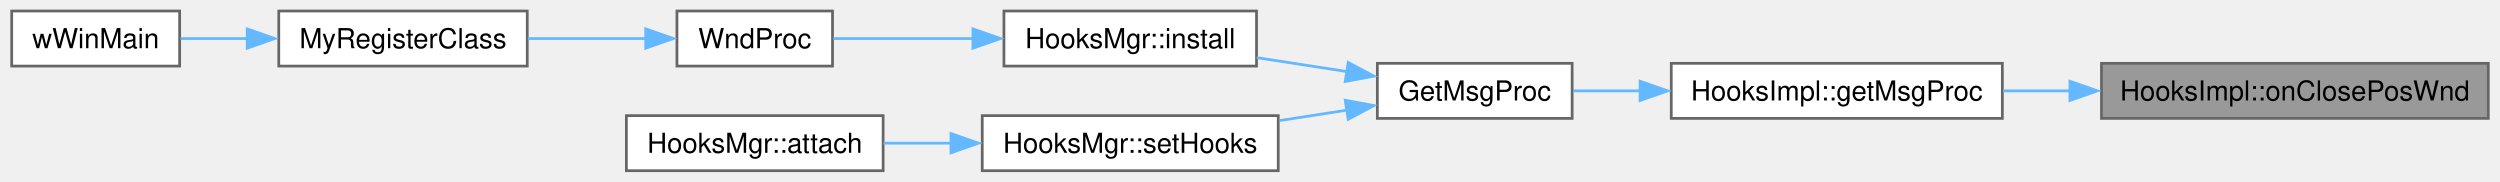
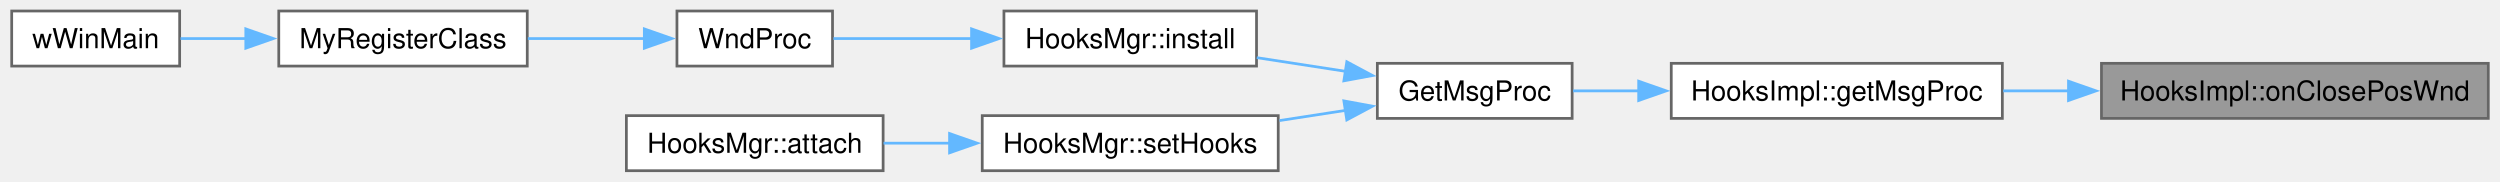
<svg xmlns="http://www.w3.org/2000/svg" xmlns:xlink="http://www.w3.org/1999/xlink" width="908pt" height="66pt" viewBox="0.00 0.00 907.50 66.00">
  <g id="graph0" class="graph" transform="scale(1 1) rotate(0) translate(4 62)">
    <g id="Node000001" class="node">
      <g id="a_Node000001">
        <a xlink:title=" ">
          <polygon fill="#999999" stroke="#666666" points="899.5,-39 759,-39 759,-19 899.5,-19 899.5,-39" />
          <text text-anchor="middle" x="829.25" y="-25.5" font-family="Helvetica,sans-Serif" font-size="10.00">HooksImpl::onClosePosWnd</text>
        </a>
      </g>
    </g>
    <g id="Node000002" class="node">
      <g id="a_Node000002">
        <a xlink:href="class_hooks_impl.html#a07053e18c49265e300fe89b2a5bc28de" target="_top" xlink:title="here the Windows messages are picked up, which do not appear in the main message loop">
          <polygon fill="white" stroke="#666666" points="723,-39 602.75,-39 602.75,-19 723,-19 723,-39" />
          <text text-anchor="middle" x="662.88" y="-25.5" font-family="Helvetica,sans-Serif" font-size="10.00">HooksImpl::getMsgProc</text>
        </a>
      </g>
    </g>
    <g id="edge1_Node000001_Node000002" class="edge">
      <g id="a_edge1_Node000001_Node000002">
        <a xlink:title=" ">
-           <path fill="none" stroke="#63b8ff" d="M747.75,-29C739.52,-29 731.26,-29 723.31,-29" />
-           <polygon fill="#63b8ff" stroke="#63b8ff" points="747.54,-32.5 757.54,-29 747.54,-25.5 747.54,-32.5" />
+           <path fill="none" stroke="#63b8ff" d="M747.2,-29C739.15,-29 731.08,-29 723.31,-29" />
+           <polygon fill="#63b8ff" stroke="#63b8ff" points="747.03,-32.5 757.03,-29 747.03,-25.5 747.03,-32.5" />
        </a>
      </g>
    </g>
    <g id="Node000003" class="node">
      <g id="a_Node000003">
        <a xlink:href="_hooks_impl_8cpp.html#ab9f4b48939788d5aa0f404323b16a957" target="_top" xlink:title="the exported hook for the windows-message procedure">
          <polygon fill="white" stroke="#666666" points="566.75,-39 496,-39 496,-19 566.75,-19 566.75,-39" />
          <text text-anchor="middle" x="531.38" y="-25.5" font-family="Helvetica,sans-Serif" font-size="10.00">GetMsgProc</text>
        </a>
      </g>
    </g>
    <g id="edge2_Node000002_Node000003" class="edge">
      <g id="a_edge2_Node000002_Node000003">
        <a xlink:title=" ">
-           <path fill="none" stroke="#63b8ff" d="M591.63,-29C583.13,-29 574.75,-29 567.09,-29" />
-           <polygon fill="#63b8ff" stroke="#63b8ff" points="591.43,-32.5 601.43,-29 591.43,-25.5 591.43,-32.5" />
+           <path fill="none" stroke="#63b8ff" d="M591.07,-29C582.75,-29 574.58,-29 567.09,-29" />
+           <polygon fill="#63b8ff" stroke="#63b8ff" points="590.92,-32.5 600.92,-29 590.92,-25.5 590.92,-32.5" />
        </a>
      </g>
    </g>
    <g id="Node000004" class="node">
      <g id="a_Node000004">
        <a xlink:href="class_hooks_mgr.html#a7cfb009127366d7236f5c05c2e4f9ab3" target="_top" xlink:title=" ">
          <polygon fill="white" stroke="#666666" points="452.12,-58 360.38,-58 360.38,-38 452.12,-38 452.12,-58" />
          <text text-anchor="middle" x="406.25" y="-44.5" font-family="Helvetica,sans-Serif" font-size="10.00">HooksMgr::install</text>
        </a>
      </g>
    </g>
    <g id="edge3_Node000003_Node000004" class="edge">
      <g id="a_edge3_Node000003_Node000004">
        <a xlink:title=" ">
-           <path fill="none" stroke="#63b8ff" d="M484.93,-36.01C474.24,-37.66 462.86,-39.42 452.2,-41.06" />
-           <polygon fill="#63b8ff" stroke="#63b8ff" points="485.4,-39.33 494.75,-34.34 484.33,-32.41 485.4,-39.33" />
+           <path fill="none" stroke="#63b8ff" d="M484.59,-36.07C474,-37.7 462.75,-39.44 452.2,-41.06" />
+           <polygon fill="#63b8ff" stroke="#63b8ff" points="484.91,-39.56 494.25,-34.57 483.84,-32.64 484.91,-39.56" />
        </a>
      </g>
    </g>
    <g id="Node000008" class="node">
      <g id="a_Node000008">
        <a xlink:href="class_hooks_mgr.html#a25aacc981b80470642a51175ee56ba01" target="_top" xlink:title=" ">
          <polygon fill="white" stroke="#666666" points="460,-20 352.5,-20 352.5,0 460,0 460,-20" />
          <text text-anchor="middle" x="406.25" y="-6.5" font-family="Helvetica,sans-Serif" font-size="10.00">HooksMgr::setHooks</text>
        </a>
      </g>
    </g>
    <g id="edge7_Node000003_Node000008" class="edge">
      <g id="a_edge7_Node000003_Node000008">
        <a xlink:title=" ">
-           <path fill="none" stroke="#63b8ff" d="M485.12,-22.02C477.11,-20.78 468.69,-19.48 460.48,-18.21" />
-           <polygon fill="#63b8ff" stroke="#63b8ff" points="484.33,-25.59 494.75,-23.66 485.4,-18.67 484.33,-25.59" />
+           <path fill="none" stroke="#63b8ff" d="M484.58,-21.93C476.72,-20.72 468.51,-19.45 460.48,-18.21" />
+           <polygon fill="#63b8ff" stroke="#63b8ff" points="483.84,-25.36 494.25,-23.43 484.91,-18.44 483.84,-25.36" />
        </a>
      </g>
    </g>
    <g id="Node000005" class="node">
      <g id="a_Node000005">
        <a xlink:href="wi_npo_s-_app_8cpp.html#a30a1e3b0304f1b083637664cbda94e72" target="_top" xlink:title="the main window procedure of this app">
          <polygon fill="white" stroke="#666666" points="298.12,-58 241.62,-58 241.62,-38 298.12,-38 298.12,-58" />
          <text text-anchor="middle" x="269.88" y="-44.5" font-family="Helvetica,sans-Serif" font-size="10.00">WndProc</text>
        </a>
      </g>
    </g>
    <g id="edge4_Node000004_Node000005" class="edge">
      <g id="a_edge4_Node000004_Node000005">
        <a xlink:title=" ">
-           <path fill="none" stroke="#63b8ff" d="M349.37,-48C331.79,-48 313.15,-48 298.45,-48" />
-           <polygon fill="#63b8ff" stroke="#63b8ff" points="349.13,-51.5 359.13,-48 349.13,-44.5 349.13,-51.5" />
+           <path fill="none" stroke="#63b8ff" d="M348.87,-48C331.44,-48 313.01,-48 298.45,-48" />
+           <polygon fill="#63b8ff" stroke="#63b8ff" points="348.62,-51.5 358.62,-48 348.62,-44.5 348.62,-51.5" />
        </a>
      </g>
    </g>
    <g id="Node000006" class="node">
      <g id="a_Node000006">
        <a xlink:href="wi_npo_s-_app_8cpp.html#aa0d0c9beb94350f8eac8fc4026a65375" target="_top" xlink:title=" ">
          <polygon fill="white" stroke="#666666" points="187.25,-58 97,-58 97,-38 187.25,-38 187.25,-58" />
          <text text-anchor="middle" x="142.12" y="-44.5" font-family="Helvetica,sans-Serif" font-size="10.00">MyRegisterClass</text>
        </a>
      </g>
    </g>
    <g id="edge5_Node000005_Node000006" class="edge">
      <g id="a_edge5_Node000005_Node000006">
        <a xlink:title=" ">
-           <path fill="none" stroke="#63b8ff" d="M230.38,-48C216.81,-48 201.46,-48 187.46,-48" />
-           <polygon fill="#63b8ff" stroke="#63b8ff" points="230.28,-51.5 240.28,-48 230.28,-44.5 230.28,-51.5" />
+           <path fill="none" stroke="#63b8ff" d="M229.97,-48C216.51,-48 201.32,-48 187.46,-48" />
+           <polygon fill="#63b8ff" stroke="#63b8ff" points="229.77,-51.5 239.77,-48 229.77,-44.5 229.77,-51.5" />
        </a>
      </g>
    </g>
    <g id="Node000007" class="node">
      <g id="a_Node000007">
        <a xlink:href="wi_npo_s-_app_8cpp.html#a8c6630df6bab43efe8254a603885b62e" target="_top" xlink:title=" ">
          <polygon fill="white" stroke="#666666" points="61,-58 0,-58 0,-38 61,-38 61,-58" />
          <text text-anchor="middle" x="30.5" y="-44.5" font-family="Helvetica,sans-Serif" font-size="10.00">wWinMain</text>
        </a>
      </g>
    </g>
    <g id="edge6_Node000006_Node000007" class="edge">
      <g id="a_edge6_Node000006_Node000007">
        <a xlink:title=" ">
-           <path fill="none" stroke="#63b8ff" d="M85.58,-48C77.21,-48 68.86,-48 61.31,-48" />
-           <polygon fill="#63b8ff" stroke="#63b8ff" points="85.54,-51.5 95.54,-48 85.54,-44.5 85.54,-51.5" />
+           <path fill="none" stroke="#63b8ff" d="M85.3,-48C77.02,-48 68.77,-48 61.31,-48" />
+           <polygon fill="#63b8ff" stroke="#63b8ff" points="85.02,-51.5 95.02,-48 85.02,-44.5 85.02,-51.5" />
        </a>
      </g>
    </g>
    <g id="Node000009" class="node">
      <g id="a_Node000009">
        <a xlink:href="class_hooks_mgr.html#a5f8aa4cd119cb5d489b0a6f1a2971a79" target="_top" xlink:title=" ">
          <polygon fill="white" stroke="#666666" points="316.5,-20 223.25,-20 223.25,0 316.5,0 316.5,-20" />
          <text text-anchor="middle" x="269.88" y="-6.5" font-family="Helvetica,sans-Serif" font-size="10.00">HooksMgr::attach</text>
        </a>
      </g>
    </g>
    <g id="edge8_Node000008_Node000009" class="edge">
      <g id="a_edge8_Node000008_Node000009">
        <a xlink:title=" ">
-           <path fill="none" stroke="#63b8ff" d="M341.29,-10C332.97,-10 324.59,-10 316.65,-10" />
-           <polygon fill="#63b8ff" stroke="#63b8ff" points="341.14,-13.5 351.14,-10 341.14,-6.5 341.14,-13.5" />
+           <path fill="none" stroke="#63b8ff" d="M340.73,-10C332.59,-10 324.41,-10 316.65,-10" />
+           <polygon fill="#63b8ff" stroke="#63b8ff" points="340.63,-13.5 350.63,-10 340.63,-6.5 340.63,-13.5" />
        </a>
      </g>
    </g>
  </g>
</svg>
